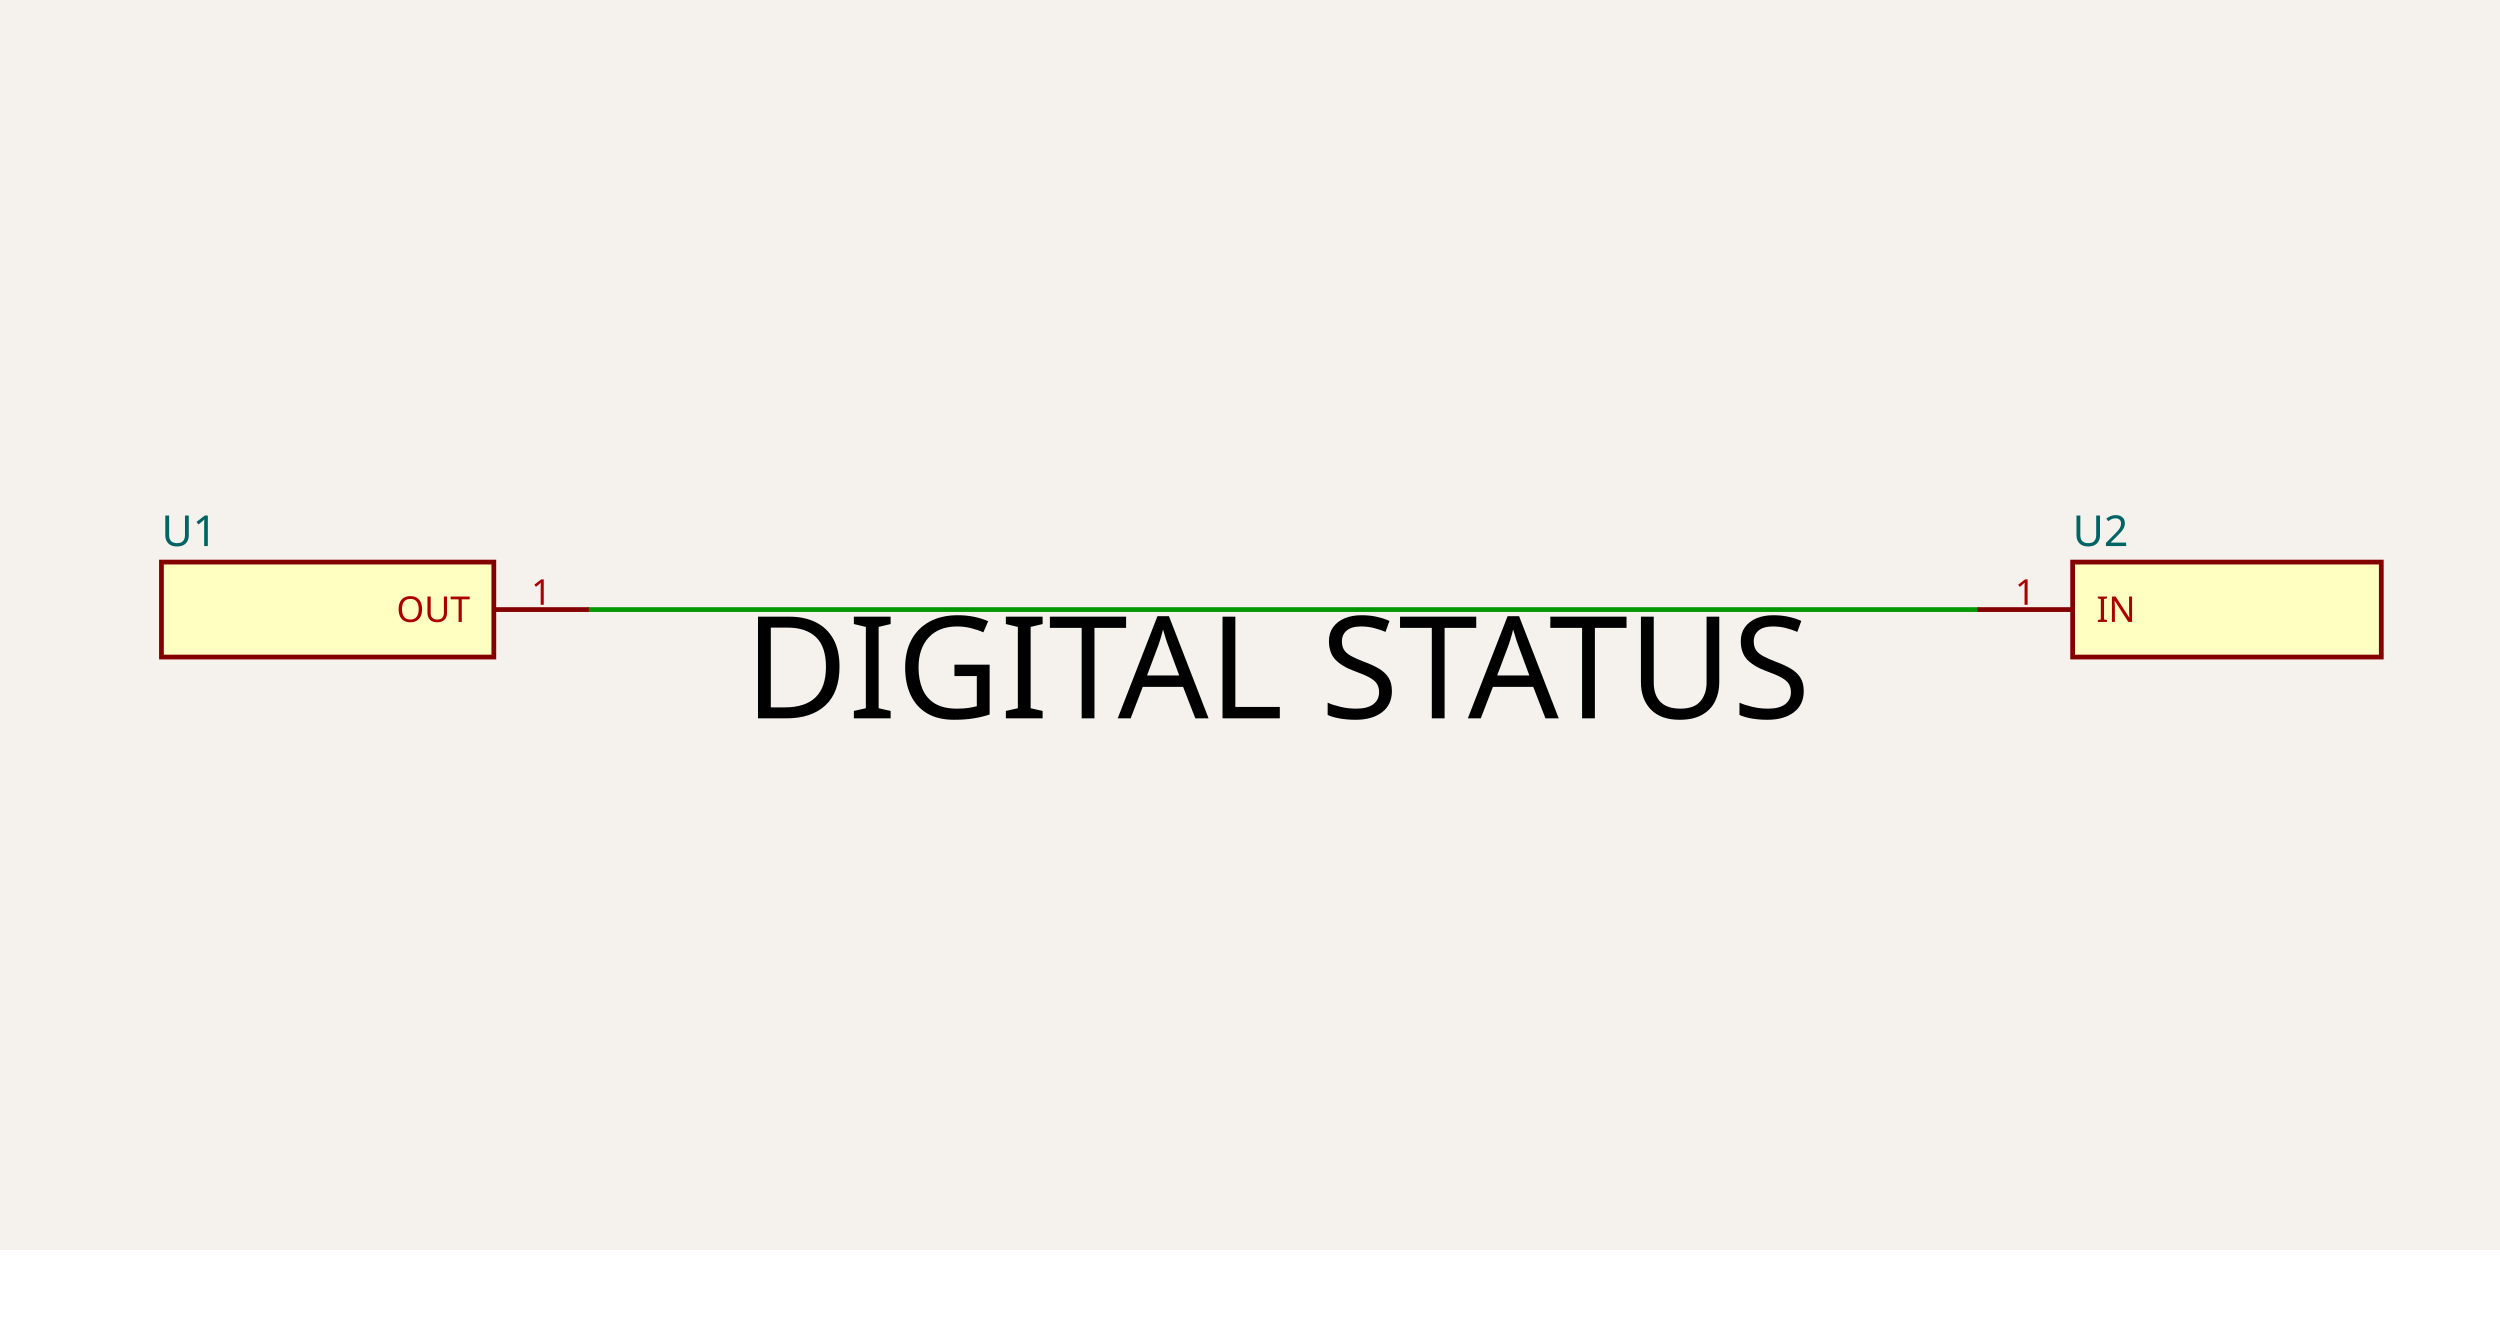
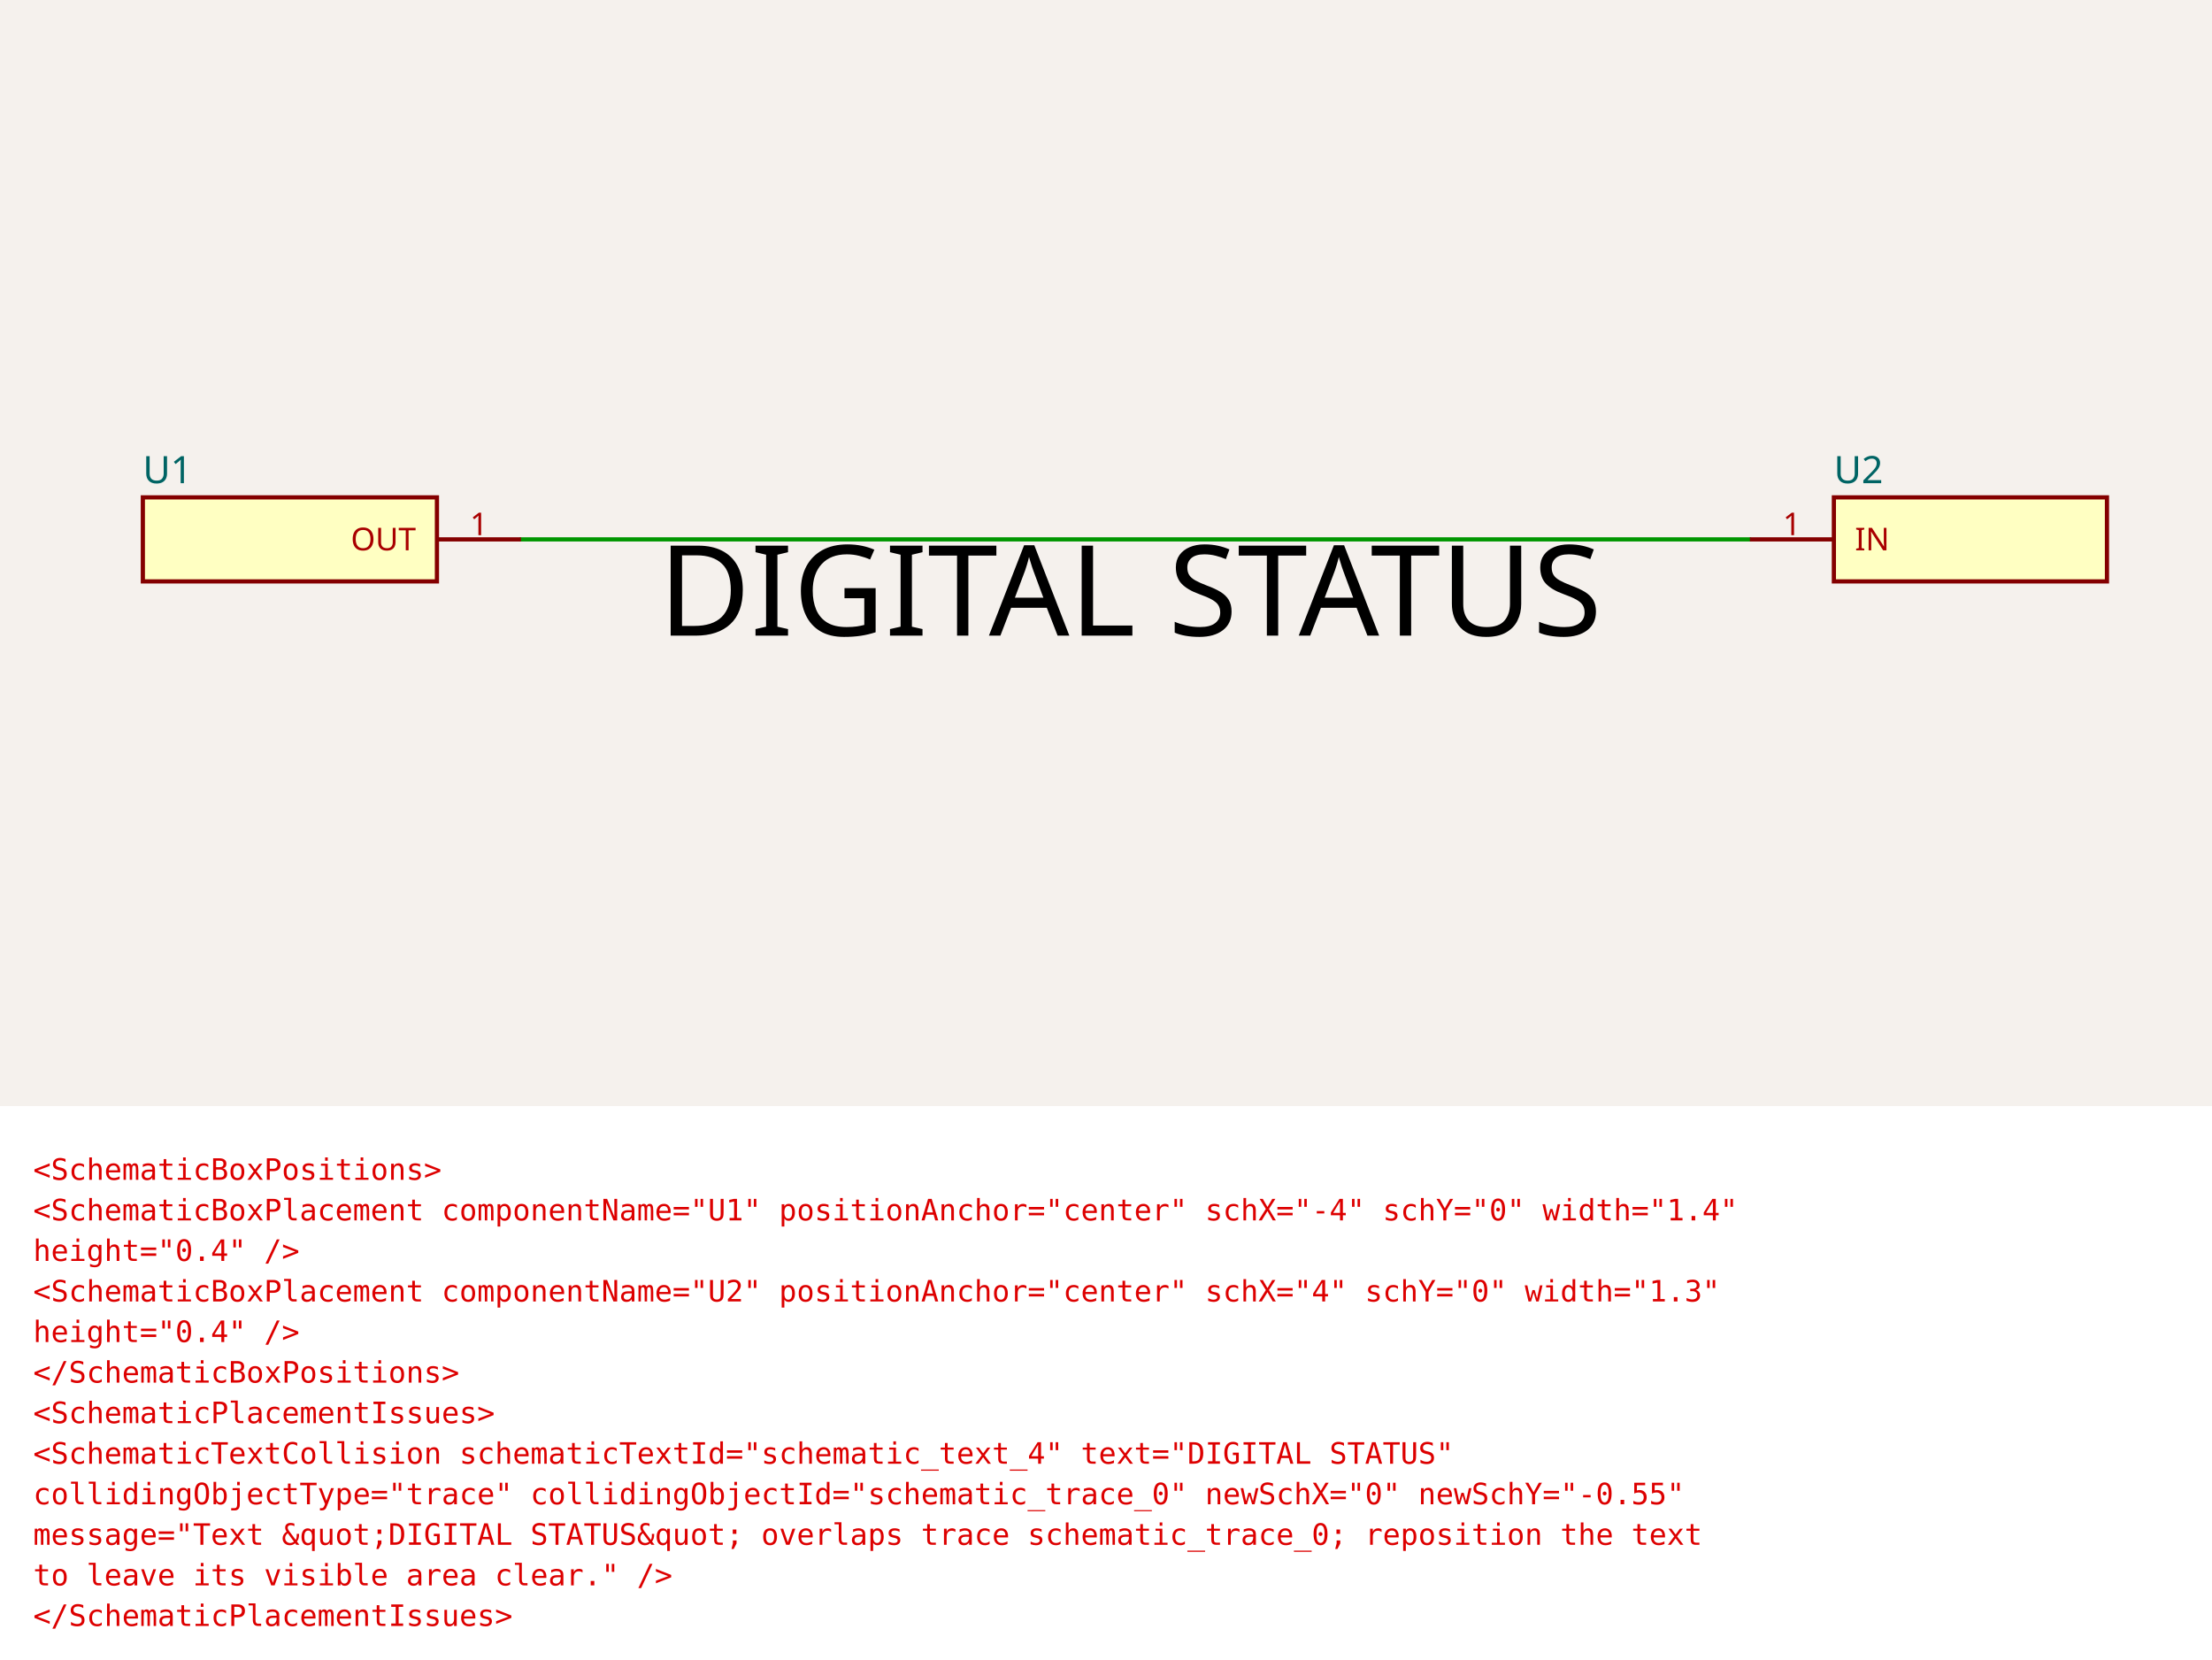
- <svg xmlns="http://www.w3.org/2000/svg" width="1200" height="636" viewBox="0 0 1200 636" role="img" aria-label="schematic analysis fixture">
+ <svg xmlns="http://www.w3.org/2000/svg" width="1200" height="900" viewBox="0 0 1200 900" role="img" aria-label="schematic analysis fixture">
  <g transform="translate(0, 0)">
    <style>
              .boundary { fill: rgb(245, 241, 237); }
              .schematic-boundary { fill: none; stroke: #fff; }
              .component { fill: none; stroke: rgb(132, 0, 0); }
              .chip { fill: rgb(255, 255, 194); stroke: rgb(132, 0, 0); }
              .component-pin { fill: none; stroke: rgb(132, 0, 0); }
              /* Basic per-trace hover fallback */
              .trace:hover {
                filter: invert(1);
              }
              .trace:hover .trace-crossing-outline {
                opacity: 0;
              }
              .trace:hover .trace-junction {
                filter: invert(1);
              }
              /* Net-hover highlighting: when a trace or its overlays are hovered,
                 invert color for all traces (base + overlays) sharing the same
                 subcircuit connectivity key. Also hide crossing outline during hover. */
              svg:has(:is(g.trace[data-subcircuit-connectivity-map-key="unnamedsubcircuitsubcircuit_source_group_0_connectivity_net0"], g.trace-overlays[data-subcircuit-connectivity-map-key="unnamedsubcircuitsubcircuit_source_group_0_connectivity_net0"]):hover) :is(g.trace[data-subcircuit-connectivity-map-key="unnamedsubcircuitsubcircuit_source_group_0_connectivity_net0"], g.trace-overlays[data-subcircuit-connectivity-map-key="unnamedsubcircuitsubcircuit_source_group_0_connectivity_net0"]) { filter: invert(1); }
svg:has(:is(g.trace[data-subcircuit-connectivity-map-key="unnamedsubcircuitsubcircuit_source_group_0_connectivity_net0"], g.trace-overlays[data-subcircuit-connectivity-map-key="unnamedsubcircuitsubcircuit_source_group_0_connectivity_net0"]):hover) g.trace-overlays[data-subcircuit-connectivity-map-key="unnamedsubcircuitsubcircuit_source_group_0_connectivity_net0"] .trace-crossing-outline { opacity: 0; }
              .text { font-family: sans-serif; fill: rgb(0, 150, 0); }
              .pin-number { fill: rgb(169, 0, 0); }
              .port-label { fill: rgb(0, 100, 100); }
              .component-name { fill: rgb(0, 100, 100); }

            </style>
    <rect class="boundary" x="0" y="0" width="1200" height="600" />
    <g class="trace sch-trace" data-layer="base" data-circuit-json-type="schematic_trace" data-schematic-trace-id="schematic_trace_0" data-subcircuit-connectivity-map-key="unnamedsubcircuitsubcircuit_source_group_0_connectivity_net0">
      <path d="M 282.621 292.593 L 949.288 292.593" class="trace-invisible-hover-outline sch-trace-hitbox" stroke="rgb(0, 150, 0)" fill="none" stroke-width="18.234px" stroke-linecap="round" opacity="0" stroke-linejoin="round" />
      <path class="sch-trace-path" d="M 282.621 292.593 L 949.288 292.593" stroke="rgb(0, 150, 0)" fill="none" stroke-width="2.279px" stroke-linecap="round" stroke-linejoin="round" />
    </g>
    <g class="trace-overlays sch-trace-overlays" data-layer="overlay" data-circuit-json-type="schematic_trace" data-schematic-trace-id="schematic_trace_0" data-subcircuit-connectivity-map-key="unnamedsubcircuitsubcircuit_source_group_0_connectivity_net0" />
    <g class="sch-component" data-circuit-json-type="schematic_component" data-schematic-component-id="schematic_component_0">
      <rect class="component chip sch-component-body" x="77.493" y="269.801" width="159.544" height="45.584" stroke-width="2.279px" fill="rgb(255, 255, 194)" stroke="rgb(132, 0, 0)" />
      <rect class="component-overlay sch-component-overlay" x="77.493" y="269.801" width="159.544" height="45.584" fill="transparent" />
      <text class="sch-text" x="77.493" y="330.199" fill="#006464" text-anchor="start" dominant-baseline="middle" font-family="sans-serif" font-size="20.513px" transform="rotate(0, 77.49288, 330.1994)" />
      <text class="sch-text" x="77.493" y="254.986" fill="#006464" text-anchor="start" dominant-baseline="middle" font-family="sans-serif" font-size="20.513px" transform="rotate(0, 77.49288, 254.9858)">U1</text>
      <line class="component-pin sch-component-pin sch-port-line" x1="237.037" y1="292.593" x2="282.621" y2="292.593" stroke-width="2.279px" />
      <g class="sch-port" data-schematic-port-id="source_port_0">
        <rect x="280.342" y="290.313" width="4.558" height="4.558" opacity="0" />
      </g>
      <text class="pin-number sch-pin-number" x="259.829" y="290.313" style="font-family: sans-serif;" fill="rgb(169, 0, 0)" text-anchor="middle" dominant-baseline="auto" font-size="17.094px" transform="">1</text>
      <text class="pin-number sch-pin-label" x="225.641" y="292.593" style="font-family: sans-serif;" fill="rgb(169, 0, 0)" text-anchor="end" dominant-baseline="middle" font-size="17.094px" transform="">OUT</text>
    </g>
    <g class="sch-component" data-circuit-json-type="schematic_component" data-schematic-component-id="schematic_component_1">
      <rect class="component chip sch-component-body" x="994.872" y="269.801" width="148.148" height="45.584" stroke-width="2.279px" fill="rgb(255, 255, 194)" stroke="rgb(132, 0, 0)" />
      <rect class="component-overlay sch-component-overlay" x="994.872" y="269.801" width="148.148" height="45.584" fill="transparent" />
      <text class="sch-text" x="994.872" y="330.199" fill="#006464" text-anchor="start" dominant-baseline="middle" font-family="sans-serif" font-size="20.513px" transform="rotate(0, 994.8718, 330.1994)" />
      <text class="sch-text" x="994.872" y="254.986" fill="#006464" text-anchor="start" dominant-baseline="middle" font-family="sans-serif" font-size="20.513px" transform="rotate(0, 994.8718, 254.9858)">U2</text>
      <line class="component-pin sch-component-pin sch-port-line" x1="994.872" y1="292.593" x2="949.288" y2="292.593" stroke-width="2.279px" />
      <g class="sch-port" data-schematic-port-id="source_port_1">
        <rect x="947.009" y="290.313" width="4.558" height="4.558" opacity="0" />
      </g>
      <text class="pin-number sch-pin-number" x="972.08" y="290.313" style="font-family: sans-serif;" fill="rgb(169, 0, 0)" text-anchor="middle" dominant-baseline="auto" font-size="17.094px" transform="">1</text>
      <text class="pin-number sch-pin-label" x="1006.268" y="292.593" style="font-family: sans-serif;" fill="rgb(169, 0, 0)" text-anchor="start" dominant-baseline="middle" font-size="17.094px" transform="">IN</text>
    </g>
    <g class="schematic-port-hover sch-port-hover" data-schematic-port-id="source_port_0">
      <circle cx="282.621" cy="292.593" r="4.558" fill="red" opacity="0" />
    </g>
    <g class="schematic-port-hover sch-port-hover" data-schematic-port-id="source_port_1">
      <circle cx="949.288" cy="292.593" r="4.558" fill="red" opacity="0" />
    </g>
    <text class="sch-text" x="613.105" y="321.083" fill="#000000" text-anchor="middle" dominant-baseline="middle" font-family="sans-serif" font-size="68.376px" transform="rotate(0, 613.1054, 321.0826)">DIGITAL STATUS</text>
  </g>
  <g transform="translate(0, 600) scale(1, 1) translate(0, 0)">
    <rect width="100%" height="100%" fill="#fff" />
    <text x="18" y="40" fill="#d00" font-family="Menlo, Consolas, monospace" font-size="16">
- </text>
+       <tspan x="18" dy="0">&lt;SchematicBoxPositions&gt;</tspan>
+       <tspan x="18" dy="22">&lt;SchematicBoxPlacement componentName="U1" positionAnchor="center" schX="-4" schY="0" width="1.4"</tspan>
+       <tspan x="18" dy="22">  height="0.4" /&gt;</tspan>
+       <tspan x="18" dy="22">&lt;SchematicBoxPlacement componentName="U2" positionAnchor="center" schX="4" schY="0" width="1.3"</tspan>
+       <tspan x="18" dy="22">  height="0.4" /&gt;</tspan>
+       <tspan x="18" dy="22">&lt;/SchematicBoxPositions&gt;</tspan>
+       <tspan x="18" dy="22">&lt;SchematicPlacementIssues&gt;</tspan>
+       <tspan x="18" dy="22">&lt;SchematicTextCollision schematicTextId="schematic_text_4" text="DIGITAL STATUS"</tspan>
+       <tspan x="18" dy="22">  collidingObjectType="trace" collidingObjectId="schematic_trace_0" newSchX="0" newSchY="-0.55"</tspan>
+       <tspan x="18" dy="22">  message="Text &amp;quot;DIGITAL STATUS&amp;quot; overlaps trace schematic_trace_0; reposition the text</tspan>
+       <tspan x="18" dy="22">  to leave its visible area clear." /&gt;</tspan>
+       <tspan x="18" dy="22">&lt;/SchematicPlacementIssues&gt;</tspan>
+     </text>
  </g>
</svg>
